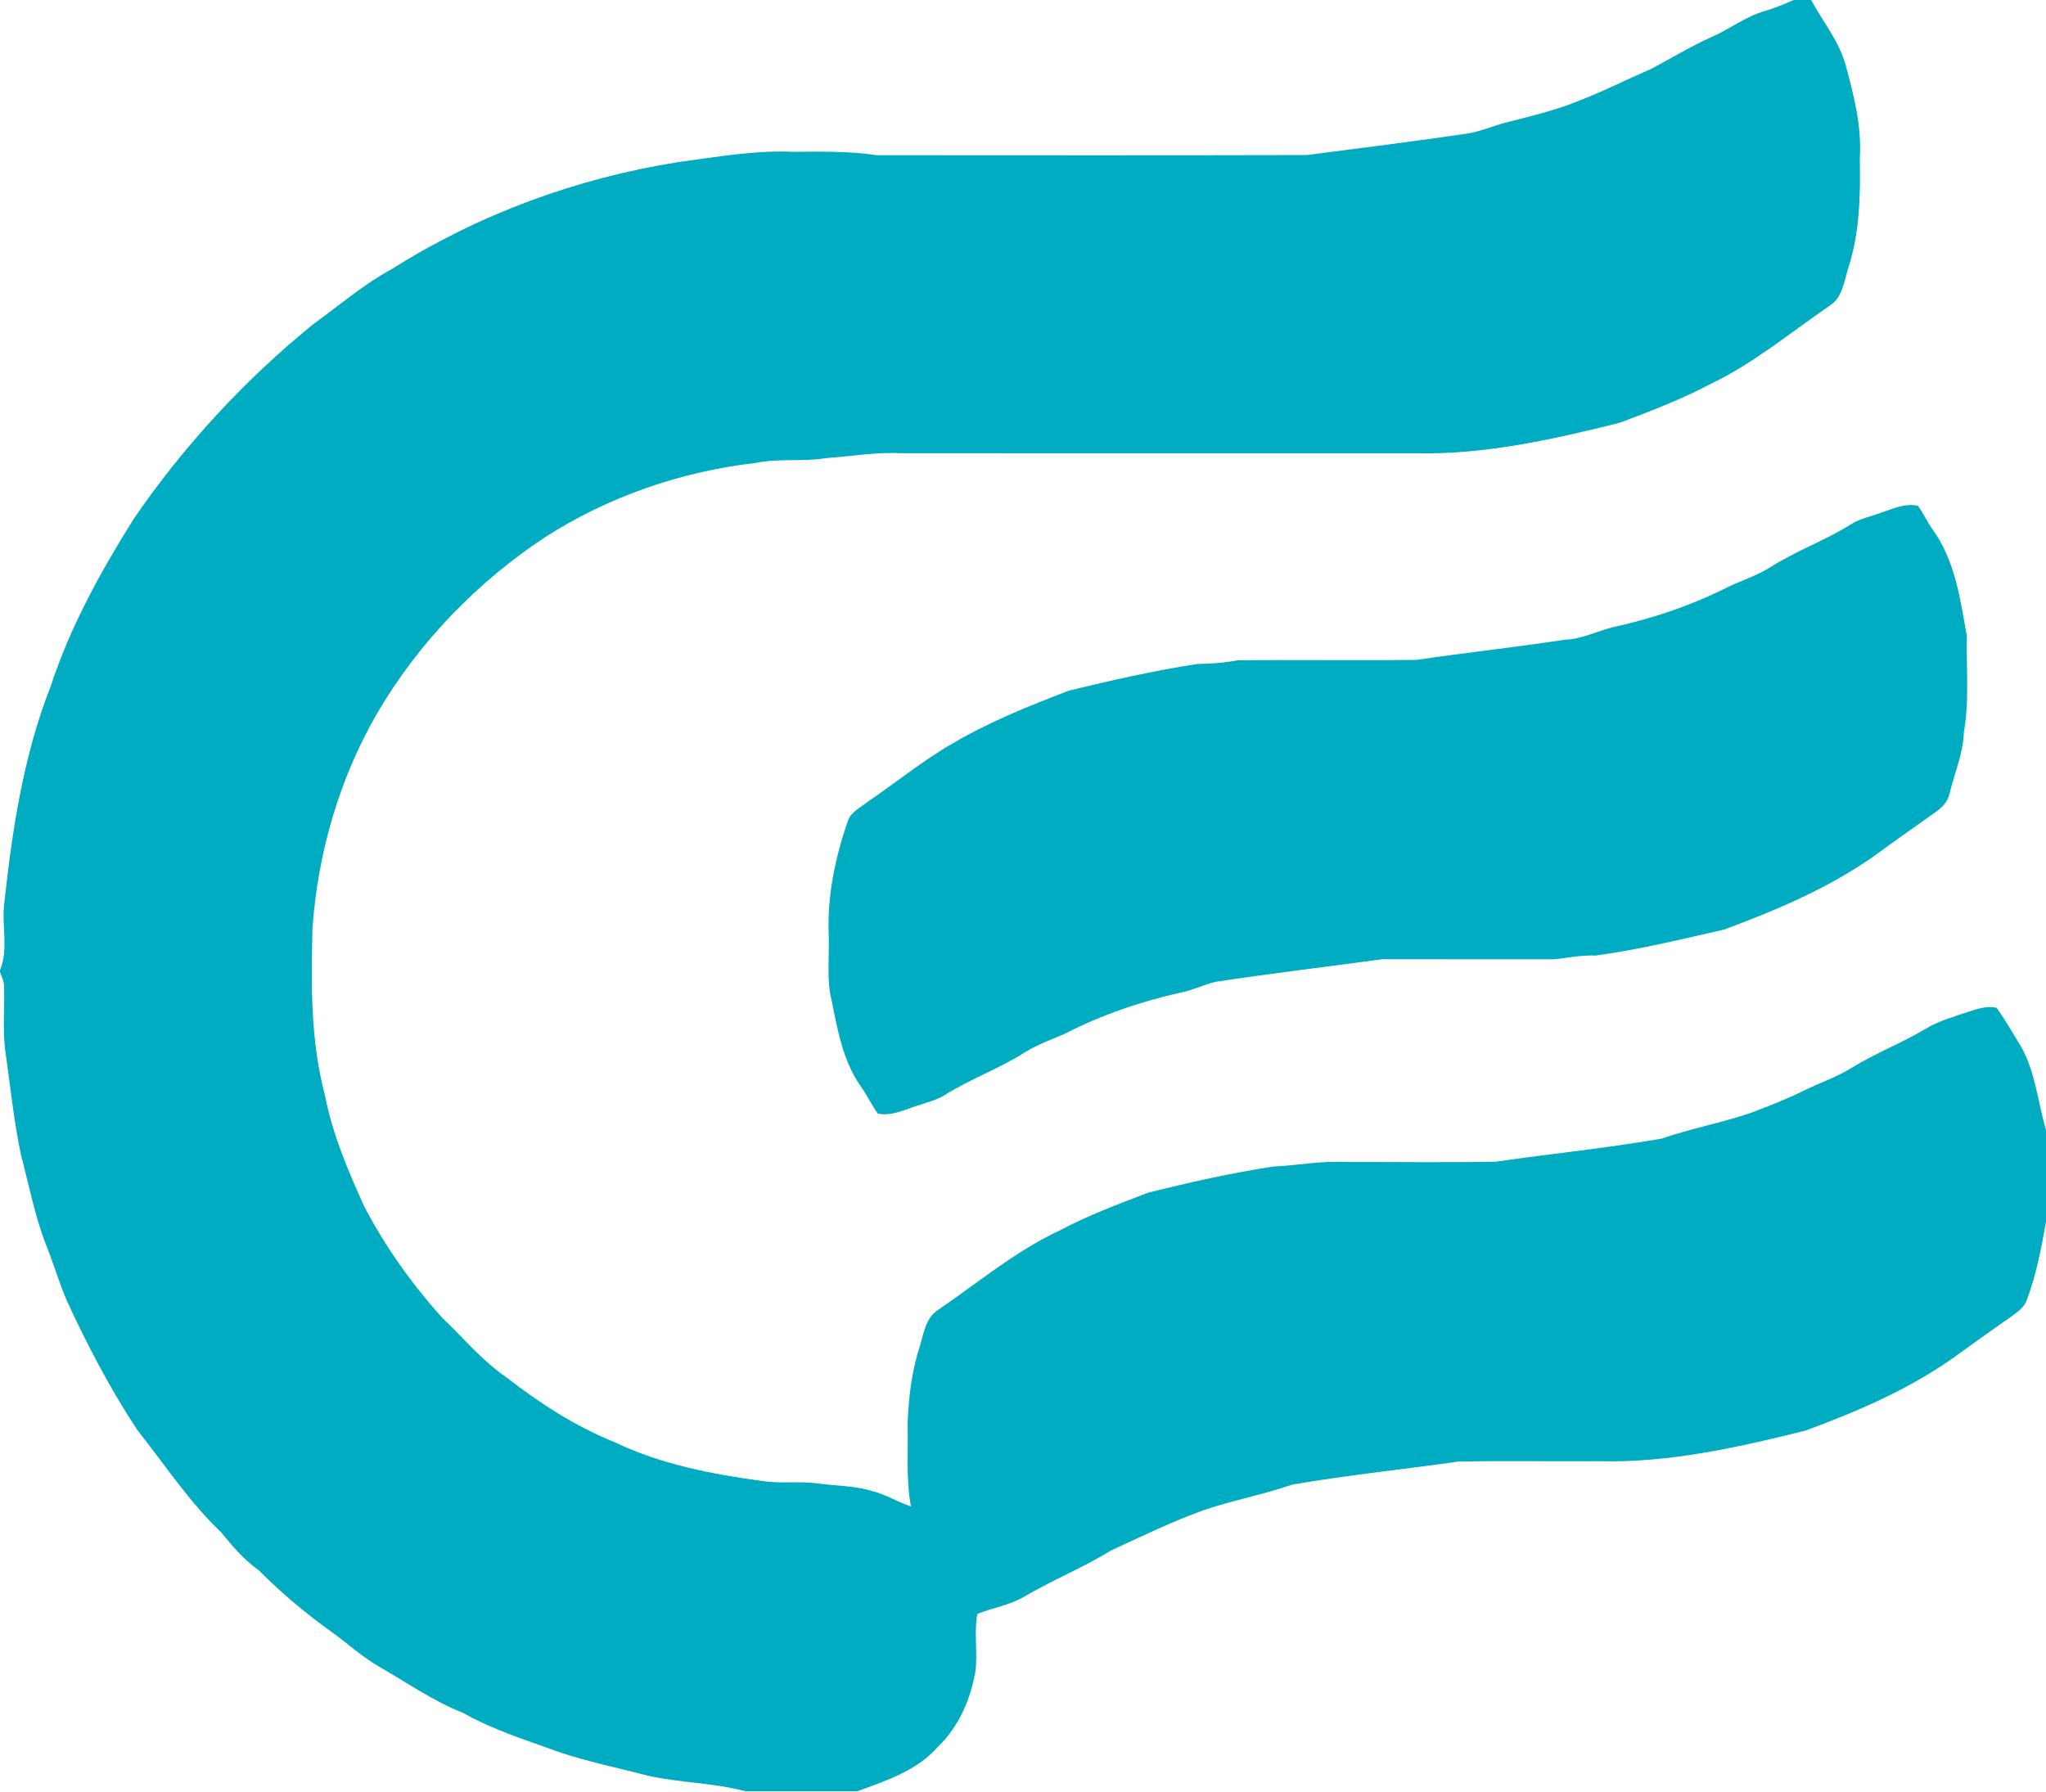
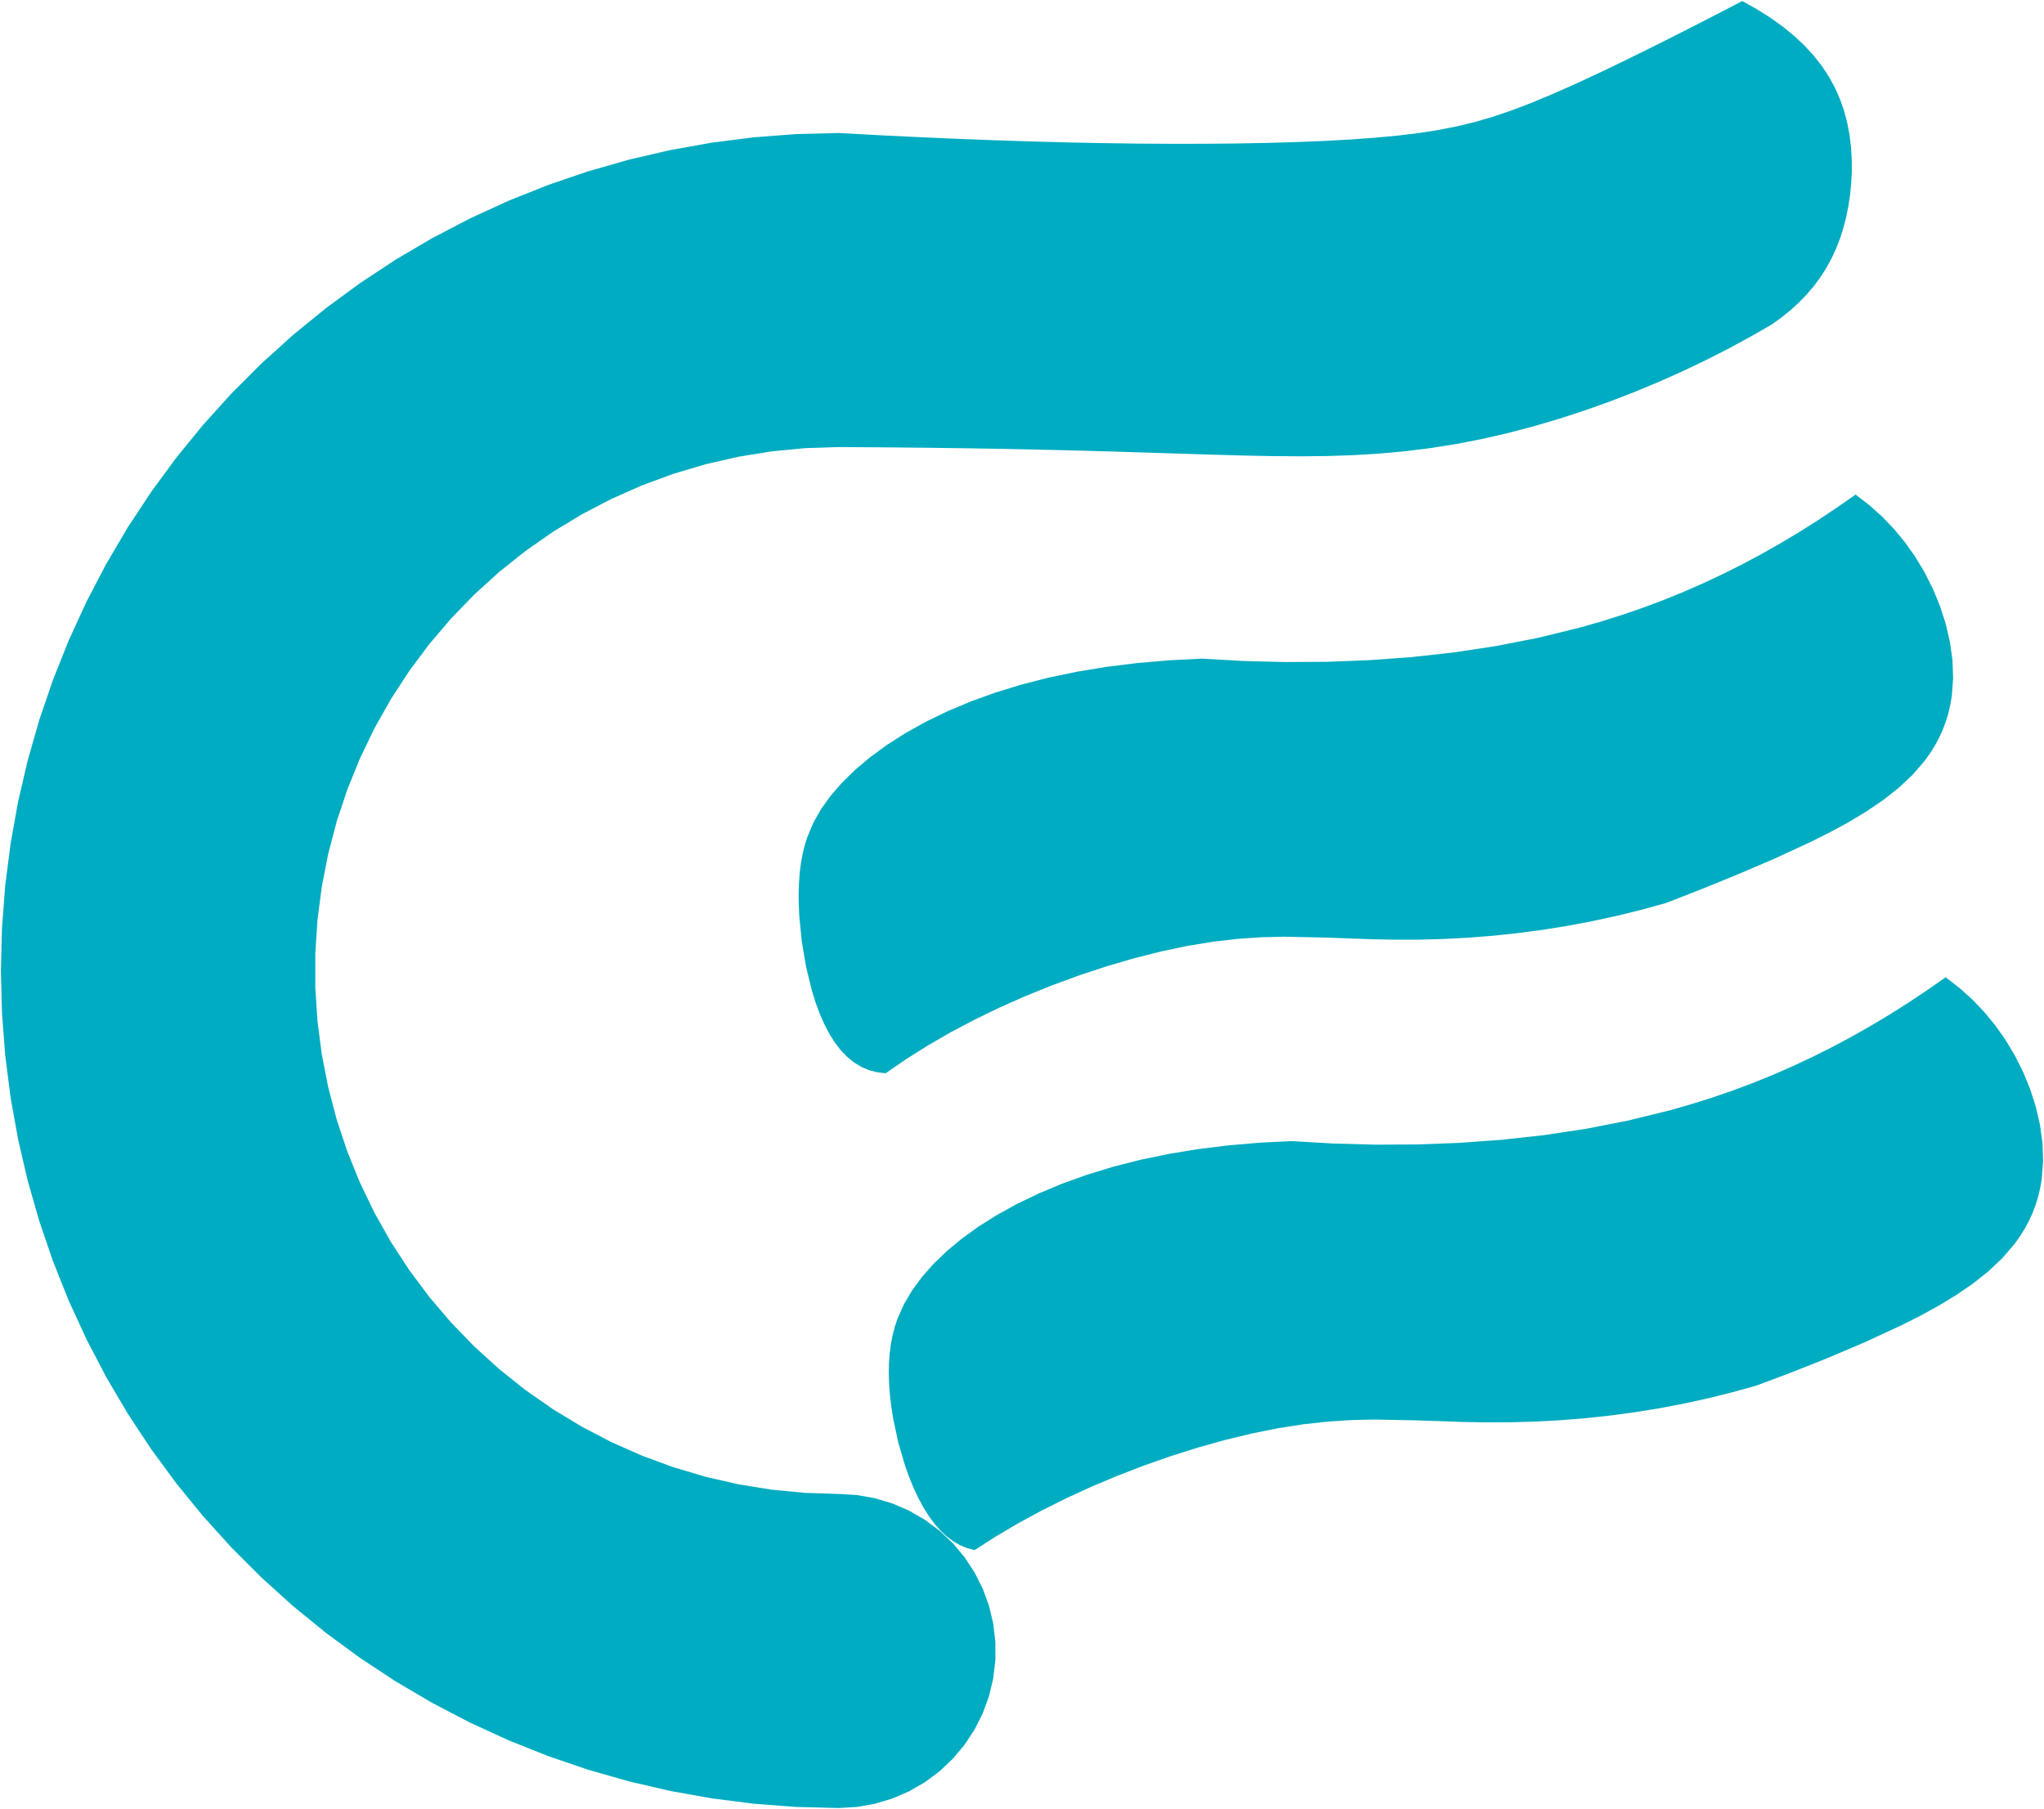
- <svg xmlns="http://www.w3.org/2000/svg" width="595pt" height="521pt" viewBox="0 0 595 521" version="1.1">
-   <g id="#00acc1ff">
-     <path fill="#00acc1" opacity="1.00" d=" M 521.62 0.00 L 526.69 0.00 C 530.11 6.35 534.90 12.04 536.79 19.14 C 539.16 27.88 541.45 36.86 540.85 46.00 C 541.05 56.61 540.85 67.43 537.60 77.63 C 536.28 81.61 535.94 86.57 531.99 88.98 C 520.68 96.72 510.05 105.62 497.63 111.58 C 489.11 116.11 480.09 119.54 471.09 122.95 C 451.75 127.77 432.05 132.25 412.00 131.84 C 362.00 131.82 312.00 131.87 262.00 131.82 C 254.70 131.45 247.48 132.75 240.23 133.24 C 233.47 134.38 226.56 133.23 219.83 134.64 C 198.07 137.13 176.80 144.46 158.37 156.34 C 138.73 169.35 121.93 186.68 109.95 206.99 C 98.78 226.11 92.44 247.90 90.87 269.96 C 90.47 286.18 90.28 302.63 94.46 318.43 C 96.67 329.80 101.19 340.54 105.98 351.02 C 112.10 362.72 119.82 373.56 128.66 383.35 C 134.83 389.18 140.27 395.87 147.35 400.67 C 156.95 408.16 167.29 414.84 178.61 419.42 C 192.27 425.98 207.31 428.83 222.22 430.85 C 227.37 431.55 232.58 430.77 237.72 431.46 C 242.95 432.19 248.31 432.10 253.41 433.62 C 257.44 434.62 261.00 436.86 264.91 438.17 C 263.43 430.18 264.15 422.05 263.95 413.99 C 264.24 406.42 265.13 398.79 267.50 391.57 C 268.67 387.77 269.20 383.17 272.93 380.93 C 284.44 373.03 295.28 363.97 307.99 357.97 C 316.29 353.57 325.10 350.27 333.86 346.92 C 345.88 343.91 357.99 341.18 370.24 339.31 C 377.17 338.99 384.04 337.63 391.01 337.97 C 405.66 337.94 420.33 338.16 434.97 337.89 C 451.04 335.58 467.23 333.95 483.23 331.18 C 491.63 328.26 500.42 326.65 508.85 323.80 C 514.09 321.85 519.31 319.81 524.34 317.33 C 529.05 315.01 534.08 313.34 538.56 310.55 C 545.50 306.26 553.17 303.34 560.17 299.15 C 563.93 296.86 568.21 295.74 572.34 294.31 C 575.00 293.46 577.82 292.47 580.65 293.14 C 583.18 296.73 585.38 300.56 587.68 304.32 C 591.97 311.80 592.59 320.54 595.00 328.66 L 595.00 355.28 C 593.66 363.09 592.13 370.90 589.34 378.34 C 588.43 380.63 586.20 381.92 584.33 383.34 C 578.63 387.29 573.02 391.35 567.39 395.40 C 554.45 404.40 539.85 410.63 525.13 416.08 C 505.45 420.99 485.40 425.53 465.00 425.01 C 451.34 425.10 437.67 424.83 424.03 425.12 C 407.95 427.41 391.77 429.05 375.77 431.82 C 367.36 434.74 358.57 436.35 350.14 439.20 C 340.85 442.55 331.96 446.89 323.00 451.01 C 314.82 456.07 305.84 459.66 297.57 464.55 C 293.41 466.93 288.61 467.64 284.21 469.42 C 283.24 474.86 284.31 480.42 283.70 485.89 C 282.34 494.07 278.92 502.07 272.90 507.91 C 266.82 514.97 257.76 517.90 249.32 521.00 L 216.75 521.00 C 207.50 518.50 197.77 518.58 188.44 516.47 C 179.75 514.21 170.92 512.43 162.41 509.54 C 153.04 506.12 143.44 503.19 134.73 498.23 C 126.00 494.81 118.32 489.38 110.23 484.75 C 105.23 481.91 101.04 477.91 96.35 474.62 C 88.86 469.23 81.78 463.29 75.27 456.75 C 70.97 453.71 67.60 449.73 64.30 445.68 C 55.01 436.83 47.95 426.04 40.01 416.03 C 32.14 404.14 25.52 391.48 19.54 378.55 C 17.26 373.32 15.68 367.82 13.57 362.53 C 10.17 353.96 8.47 344.86 6.12 335.98 C 4.04 326.22 3.05 316.26 1.64 306.39 C 0.66 299.95 1.40 293.44 1.18 286.97 C 1.18 285.48 0.51 284.12 0.00 282.76 L 0.00 282.24 C 2.53 276.14 0.47 269.36 1.21 262.98 C 3.54 241.52 6.77 219.85 14.73 199.66 C 20.38 182.33 29.27 166.27 38.92 150.87 C 53.50 129.60 71.17 110.47 91.19 94.22 C 98.75 88.75 105.87 82.62 114.11 78.16 C 139.26 62.31 167.71 51.84 197.05 47.18 C 208.31 45.67 219.60 43.63 231.00 44.16 C 239.01 44.05 247.02 43.99 254.97 45.14 C 296.65 45.15 338.35 45.22 380.03 45.10 C 395.62 43.09 411.22 41.11 426.78 38.85 C 430.51 38.23 433.98 36.68 437.62 35.73 C 444.88 33.84 452.24 32.19 459.19 29.29 C 466.31 26.59 473.07 23.07 480.07 20.11 C 485.94 16.98 491.64 13.51 497.72 10.78 C 502.98 8.48 507.60 4.84 513.16 3.23 C 516.05 2.35 518.87 1.25 521.62 0.00 Z" />
-     <path fill="#00acc1" opacity="1.00" d=" M 547.12 149.11 C 550.53 147.96 554.04 146.30 557.73 147.11 C 559.35 149.28 560.44 151.79 562.01 153.99 C 568.54 162.99 570.10 174.33 571.97 184.99 C 571.78 194.33 572.75 203.76 571.11 213.00 C 570.92 219.20 568.37 224.95 566.92 230.91 C 566.39 233.39 564.50 235.14 562.47 236.49 C 556.44 240.78 550.39 245.03 544.41 249.40 C 531.24 258.55 516.36 264.81 501.39 270.37 C 489.00 273.18 476.61 276.23 464.01 277.93 C 459.96 277.75 456.02 278.58 452.03 279.02 C 435.34 278.99 418.65 279.01 401.97 279.00 C 385.84 281.20 369.67 283.12 353.58 285.56 C 350.17 286.32 347.04 287.97 343.61 288.64 C 331.87 291.26 320.39 295.14 309.69 300.66 C 305.77 302.38 301.70 303.80 298.06 306.08 C 290.56 310.84 282.11 313.84 274.60 318.58 C 272.16 320.11 269.30 320.68 266.63 321.64 C 262.95 322.80 259.23 324.73 255.26 323.90 C 253.44 321.28 252.06 318.39 250.20 315.80 C 245.15 308.51 243.56 299.61 241.88 291.08 C 240.26 284.84 241.25 278.36 241.00 272.00 C 240.52 260.61 242.90 249.34 246.62 238.63 C 247.62 236.09 250.25 234.87 252.26 233.26 C 260.60 227.61 268.42 221.18 277.17 216.16 C 287.83 209.89 299.34 205.30 310.85 200.87 C 323.16 197.89 335.54 195.08 348.07 193.14 C 352.07 193.07 356.05 192.80 359.99 192.04 C 377.33 191.87 394.68 192.13 412.01 191.93 C 426.32 189.81 440.71 188.27 455.02 186.08 C 460.35 185.91 465.05 183.21 470.20 182.17 C 480.70 179.79 490.96 176.36 500.66 171.66 C 505.30 169.16 510.46 167.76 514.94 164.92 C 522.43 160.15 530.89 157.17 538.40 152.42 C 541.06 150.76 544.20 150.19 547.12 149.11 Z" />
-   </g>
+ <svg xmlns="http://www.w3.org/2000/svg" width="214.727mm" height="190.068mm" viewBox="-318.727 77.507 214.727 190.068" version="1.1">
+   <path d="m -211.826,237.597 0.102,-0.058 2.366,-1.284 0.073,-0.038 2.465,-1.232 0.076,-0.037 2.559,-1.176 0.078,-0.036 2.643,-1.115 0.081,-0.034 2.712,-1.047 0.083,-0.031 0.083,-0.03 2.761,-0.969 0.084,-0.027 2.781,-0.878 0.084,-0.024 2.769,-0.774 0.084,-0.021 2.727,-0.657 0.082,-0.018 2.657,-0.531 0.08,-0.015 2.567,-0.4 0.077,-0.011 2.466,-0.271 0.075,-0.008 0.072,-0.005 2.369,-0.153 0.07,-0.002 2.291,-0.053 h 0.068 l 4.465,0.088 0.148,0.005 4.522,0.156 0.152,0.005 2.34,0.041 h 0.078 l 2.402,-0.006 0.08,-0.001 2.458,-0.064 0.082,-0.003 2.502,-0.129 0.084,-0.005 2.531,-0.197 0.084,-0.007 2.545,-0.267 0.084,-0.01 2.546,-0.336 0.084,-0.012 2.536,-0.407 0.084,-0.014 2.521,-0.476 0.083,-0.016 2.502,-0.546 0.082,-0.018 2.481,-0.614 0.082,-0.021 2.458,-0.682 0.081,-0.023 0.086,-0.031 3.565,-1.337 0.088,-0.034 3.68,-1.465 0.089,-0.036 0.091,-0.038 3.775,-1.603 0.092,-0.041 3.812,-1.765 0.092,-0.044 1.886,-0.955 0.09,-0.048 1.845,-1.014 1.78,-1.082 0.086,-0.052 1.686,-1.157 0.068,-0.049 1.562,-1.242 0.032,-0.026 0.03,-0.027 1.409,-1.333 0.028,-0.028 1.229,-1.429 0.025,-0.029 0.023,-0.031 0.54,-0.75 0.02,-0.032 0.487,-0.775 0.433,-0.797 0.025,-0.049 0.377,-0.82 0.32,-0.841 0.019,-0.051 0.263,-0.86 0.013,-0.053 0.207,-0.878 0.151,-0.893 0.007,-0.054 0.139,-1.821 0.001,-0.055 -0.066,-1.849 -0.004,-0.056 -0.256,-1.854 -0.009,-0.056 -0.426,-1.835 -0.013,-0.055 -0.017,-0.055 -0.578,-1.793 -0.021,-0.053 -0.712,-1.733 -0.024,-0.051 -0.832,-1.658 -0.027,-0.048 -0.94,-1.571 -0.03,-0.046 -1.039,-1.476 -0.033,-0.044 -1.132,-1.378 -0.035,-0.041 -1.221,-1.276 -0.038,-0.038 -1.308,-1.174 -0.043,-0.039 -1.394,-1.071 -0.046,-0.036 -1.918,1.342 -0.072,0.049 -1.903,1.267 -0.106,0.067 -1.921,1.214 -1.938,1.16 -0.108,0.063 -1.956,1.107 -1.974,1.052 -0.109,0.058 -1.991,0.996 -0.111,0.053 -2.01,0.941 -2.027,0.884 -0.112,0.048 -2.044,0.827 -0.114,0.042 -2.061,0.77 -2.077,0.713 -0.115,0.038 -2.091,0.656 -0.076,0.022 -2.105,0.601 -0.075,0.02 -4.243,1.042 -0.077,0.018 -0.076,0.016 -4.276,0.837 -0.154,0.027 -4.295,0.648 -0.154,0.02 -4.3,0.473 -0.154,0.013 -4.297,0.311 -0.154,0.008 -4.285,0.161 -0.153,0.002 -4.271,0.02 -0.153,-0.003 -4.254,-0.114 -4.238,-0.245 -0.114,-0.006 -0.073,-0.004 -3.338,0.169 -0.064,0.003 -3.181,0.275 -0.117,0.01 -3.078,0.383 -0.113,0.015 -2.974,0.491 -0.108,0.019 -2.866,0.599 -0.105,0.023 -2.753,0.704 -0.1,0.028 -2.633,0.806 -0.095,0.031 -2.505,0.902 -0.09,0.035 -2.366,0.988 -0.084,0.038 -2.214,1.066 -0.077,0.041 -2.051,1.13 -0.071,0.043 -1.876,1.183 -0.064,0.045 -1.696,1.225 -0.057,0.046 -1.513,1.259 -0.05,0.047 -1.336,1.286 -0.043,0.048 -1.164,1.314 -0.999,1.352 -0.036,0.05 -0.837,1.411 -0.027,0.045 -0.022,0.049 -0.67,1.507 -0.269,0.805 -0.016,0.052 -0.222,0.846 -0.007,0.028 -0.173,0.892 -0.005,0.03 -0.124,0.941 -0.003,0.032 -0.072,0.994 -0.002,0.033 -0.02,1.046 v 0.034 l 0.033,1.095 0.002,0.036 0.086,1.14 0.008,0.075 0.138,1.175 0.188,1.202 0.014,0.078 0.522,2.434 0.019,0.078 0.7,2.388 0.025,0.075 0.411,1.143 0.014,0.036 0.448,1.091 0.015,0.034 0.484,1.028 0.016,0.031 0.516,0.955 0.018,0.029 0.548,0.872 0.018,0.027 0.578,0.783 0.019,0.024 0.607,0.691 0.02,0.021 0.636,0.593 0.021,0.018 0.663,0.495 0.022,0.015 0.691,0.395 0.022,0.012 0.719,0.295 0.023,0.009 0.745,0.193 0.024,0.006 2.199,-1.408 0.059,-0.037 z m 97.515,-94.487 0.427,1.838 0.009,0.056 0.257,1.855 0.004,0.057 0.067,1.849 -0.002,0.055 -0.138,1.82 -0.007,0.054 -0.151,0.892 -0.207,0.875 -0.013,0.053 -0.263,0.858 -0.019,0.051 -0.321,0.838 -0.377,0.816 -0.025,0.049 -0.433,0.793 -0.488,0.77 -0.021,0.031 -0.541,0.746 -0.023,0.03 -0.025,0.03 -1.231,1.416 -0.028,0.028 -1.411,1.321 -0.029,0.027 -0.032,0.026 -1.564,1.229 -0.068,0.048 -1.688,1.145 -0.086,0.052 -1.782,1.07 -1.847,1.006 -0.09,0.047 -1.888,0.95 -0.091,0.044 -3.812,1.764 -0.092,0.041 -3.773,1.617 -0.091,0.039 -0.09,0.037 -3.676,1.496 -0.087,0.035 -3.558,1.387 -0.085,0.033 -0.082,0.023 -2.457,0.68 -0.082,0.02 -2.481,0.613 -0.082,0.018 -2.503,0.545 -0.084,0.016 -2.523,0.477 -0.084,0.014 -2.539,0.409 -0.084,0.011 -2.55,0.339 -0.084,0.01 -2.549,0.269 -0.085,0.007 -2.535,0.199 -0.083,0.006 -2.506,0.13 -0.082,0.003 -2.46,0.064 -0.08,0.001 -2.402,0.005 -0.078,-0.001 -2.339,-0.044 -0.151,-0.005 -4.516,-0.166 -0.148,-0.004 -4.464,-0.093 h -0.068 l -2.296,0.056 -0.07,0.002 -2.379,0.162 -0.072,0.005 -0.075,0.008 -2.481,0.287 -0.078,0.012 -2.586,0.423 -0.08,0.016 -2.68,0.561 -0.082,0.019 -2.751,0.694 -0.084,0.022 -2.791,0.815 -0.085,0.026 -2.797,0.924 -0.085,0.029 -2.77,1.017 -0.084,0.031 -0.083,0.033 -2.712,1.098 -0.081,0.035 -2.632,1.168 -0.077,0.036 -2.535,1.229 -0.075,0.038 -2.428,1.284 -0.072,0.04 -2.314,1.335 -0.099,0.061 -2.199,1.385 -0.056,0.039 -2.118,1.459 -0.03,-0.004 -0.868,-0.102 -0.029,-0.008 -0.824,-0.217 -0.027,-0.011 -0.78,-0.332 -0.025,-0.016 -0.736,-0.446 -0.023,-0.019 -0.691,-0.559 -0.022,-0.023 -0.646,-0.67 -0.021,-0.027 -0.601,-0.776 -0.019,-0.03 -0.556,-0.878 -0.017,-0.034 -0.511,-0.972 -0.016,-0.036 -0.465,-1.057 -0.015,-0.039 -0.42,-1.131 -0.013,-0.041 -0.374,-1.19 -0.021,-0.086 -0.613,-2.501 -0.015,-0.088 -0.43,-2.56 -0.009,-0.086 -0.25,-2.499 -0.002,-0.041 -0.057,-1.195 v -0.04 l -0.013,-1.145 0.001,-0.038 0.032,-1.089 0.003,-0.036 0.076,-1.03 0.005,-0.033 0.12,-0.971 0.006,-0.032 0.164,-0.914 0.007,-0.029 0.207,-0.862 0.009,-0.028 0.251,-0.815 0.022,-0.052 0.63,-1.519 0.028,-0.049 0.803,-1.416 0.034,-0.047 0.977,-1.358 0.039,-0.046 1.155,-1.327 0.046,-0.045 1.336,-1.303 0.052,-0.044 1.519,-1.278 0.059,-0.043 1.703,-1.245 0.065,-0.041 1.882,-1.2 0.071,-0.04 2.054,-1.143 0.077,-0.037 2.217,-1.075 0.081,-0.034 2.369,-0.996 0.087,-0.031 2.509,-0.906 0.092,-0.028 2.641,-0.809 0.096,-0.024 2.766,-0.707 0.099,-0.02 2.884,-0.601 0.103,-0.017 2.998,-0.492 0.107,-0.014 3.108,-0.384 0.111,-0.009 3.216,-0.276 3.324,-0.167 0.115,-0.006 0.072,0.004 0.083,0.005 4.227,0.236 4.246,0.108 0.156,0.003 4.263,-0.025 0.157,-0.002 4.279,-0.165 0.157,-0.007 4.292,-0.314 0.158,-0.013 4.297,-0.475 0.158,-0.02 4.292,-0.649 0.158,-0.027 4.274,-0.838 0.078,-0.016 0.078,-0.019 4.242,-1.041 0.078,-0.02 2.104,-0.601 0.078,-0.022 2.091,-0.657 0.076,-0.024 2.077,-0.713 0.076,-0.026 2.061,-0.77 0.094,-0.036 2.044,-0.827 0.093,-0.04 2.027,-0.884 2.009,-0.94 0.092,-0.044 1.991,-0.996 0.091,-0.047 1.973,-1.052 0.09,-0.05 1.955,-1.107 1.937,-1.16 0.089,-0.054 1.92,-1.214 0.088,-0.057 1.902,-1.266 0.054,-0.038 1.917,-1.341 0.046,0.035 1.393,1.068 0.043,0.038 1.307,1.172 0.038,0.038 1.221,1.274 0.035,0.041 1.132,1.377 0.032,0.044 1.04,1.477 0.03,0.046 0.94,1.572 0.027,0.049 0.833,1.66 0.024,0.051 0.714,1.736 0.021,0.053 0.579,1.796 0.017,0.055 z m -123.412,90.91 0.058,0.009 3.451,0.333 0.058,0.006 3.465,0.111 0.059,0.002 1.884,0.11 0.032,0.002 1.858,0.327 0.031,0.006 1.808,0.541 0.03,0.009 1.733,0.747 0.029,0.013 1.634,0.943 0.028,0.016 1.513,1.127 0.026,0.019 1.372,1.295 0.024,0.022 1.212,1.445 0.021,0.025 1.037,1.576 0.017,0.027 0.847,1.686 0.015,0.029 0.645,1.773 0.011,0.03 0.435,1.836 0.007,0.031 0.219,1.874 0.004,0.032 v 1.886 0.032 l -0.219,1.874 -0.004,0.032 -0.435,1.836 -0.007,0.031 -0.646,1.773 -0.01,0.03 -0.847,1.686 -0.015,0.029 -1.036,1.576 -0.018,0.027 -1.213,1.445 -0.02,0.025 -1.373,1.295 -0.023,0.022 -1.513,1.127 -0.026,0.019 -1.634,0.943 -0.028,0.016 -1.732,0.747 -0.03,0.013 -1.807,0.541 -0.031,0.009 -1.858,0.328 -0.031,0.005 -1.884,0.11 -0.032,0.002 -4.383,-0.111 -0.074,-0.002 -4.372,-0.333 -0.074,-0.006 -4.349,-0.554 -0.074,-0.009 -4.315,-0.773 -0.073,-0.013 -4.271,-0.991 -0.072,-0.017 -4.216,-1.206 -0.071,-0.02 -4.149,-1.418 -0.07,-0.024 -4.071,-1.626 -0.069,-0.028 -3.984,-1.831 -0.068,-0.031 -3.886,-2.03 -0.066,-0.034 -3.778,-2.224 -0.064,-0.037 -3.661,-2.413 -0.062,-0.041 -3.533,-2.595 -0.06,-0.044 -3.398,-2.77 -0.058,-0.047 -3.253,-2.939 -0.055,-0.05 -3.1,-3.1 -0.053,-0.053 -2.939,-3.253 -0.05,-0.055 -2.77,-3.398 -0.047,-0.058 -2.595,-3.534 -0.044,-0.059 -2.413,-3.661 -0.041,-0.062 -2.224,-3.778 -0.038,-0.064 -2.029,-3.886 -0.035,-0.066 -1.83,-3.984 -0.031,-0.068 -1.627,-4.071 -0.027,-0.069 -1.418,-4.149 -0.024,-0.07 -1.206,-4.215 -0.021,-0.072 -0.991,-4.27 -0.017,-0.073 -0.773,-4.315 -0.013,-0.073 -0.554,-4.349 -0.01,-0.074 -0.332,-4.372 -0.006,-0.074 -0.111,-4.383 -0.002,-0.074 0.111,-4.383 0.002,-0.074 0.333,-4.372 0.005,-0.074 0.554,-4.349 0.01,-0.074 0.773,-4.315 0.013,-0.073 0.991,-4.271 0.017,-0.072 1.206,-4.216 0.021,-0.071 1.418,-4.149 0.024,-0.07 1.626,-4.071 0.028,-0.069 1.83,-3.984 0.031,-0.068 2.03,-3.886 0.034,-0.066 2.225,-3.778 0.037,-0.064 2.413,-3.661 0.041,-0.062 2.595,-3.533 0.044,-0.06 2.77,-3.398 0.047,-0.058 2.939,-3.253 0.05,-0.055 3.1,-3.1 0.053,-0.053 3.253,-2.939 0.055,-0.05 3.398,-2.77 0.058,-0.047 3.534,-2.595 0.059,-0.044 3.661,-2.413 0.062,-0.041 3.778,-2.224 0.064,-0.038 3.886,-2.029 0.066,-0.035 3.984,-1.83 0.068,-0.031 4.071,-1.627 0.069,-0.027 4.149,-1.418 0.07,-0.024 4.215,-1.206 0.072,-0.021 4.27,-0.991 0.073,-0.017 4.315,-0.773 0.073,-0.013 4.349,-0.554 0.074,-0.01 4.372,-0.332 0.074,-0.006 4.383,-0.111 0.074,-0.002 0.069,0.004 4.096,0.222 0.083,0.004 3.964,0.194 0.215,0.01 3.902,0.171 3.837,0.148 0.209,0.007 3.771,0.124 3.7,0.098 0.203,0.006 3.625,0.074 0.1,0.001 3.543,0.049 0.097,0.001 0.096,0.001 3.454,0.022 h 0.093 l 3.355,-0.004 0.135,-0.001 3.243,-0.03 0.129,-0.003 3.117,-0.058 0.062,-0.002 2.975,-0.086 0.061,-0.002 0.058,-0.002 2.82,-0.115 0.056,-0.002 2.652,-0.146 0.089,-0.005 2.479,-0.179 0.083,-0.007 2.306,-0.216 0.077,-0.008 2.143,-0.26 0.072,-0.009 2.003,-0.311 0.067,-0.012 1.896,-0.373 0.064,-0.014 1.833,-0.446 0.063,-0.016 1.819,-0.531 0.063,-0.02 1.855,-0.629 0.051,-0.018 1.938,-0.737 0.054,-0.02 0.056,-0.024 2.061,-0.853 0.059,-0.026 2.212,-0.975 0.064,-0.029 1.17,-0.535 1.215,-0.567 0.067,-0.032 1.263,-0.599 0.071,-0.035 1.311,-0.631 1.359,-0.664 0.076,-0.037 1.41,-0.697 0.08,-0.04 1.46,-0.729 1.51,-0.761 0.085,-0.043 1.561,-0.794 1.611,-0.826 0.089,-0.046 1.663,-0.858 0.064,-0.033 1.742,-0.906 0.026,0.015 0.04,0.023 1.484,0.829 1.377,0.869 0.06,0.04 1.268,0.908 0.053,0.043 1.16,0.948 1.05,0.987 0.046,0.045 0.94,1.026 0.041,0.047 0.829,1.064 0.034,0.049 0.721,1.1 0.028,0.051 0.613,1.134 0.508,1.163 0.022,0.053 0.409,1.188 0.016,0.054 0.315,1.208 0.01,0.055 0.227,1.221 0.146,1.227 0.006,0.055 0.072,1.226 0.002,0.054 0.004,1.218 -0.002,0.055 -0.059,1.203 -0.118,1.184 -0.005,0.053 -0.175,1.16 -0.009,0.051 -0.23,1.131 -0.012,0.05 -0.287,1.1 -0.016,0.052 -0.345,1.067 -0.404,1.032 -0.021,0.049 -0.465,0.997 -0.025,0.046 -0.529,0.961 -0.594,0.924 -0.03,0.044 -0.659,0.887 -0.034,0.042 -0.725,0.851 -0.038,0.04 -0.791,0.815 -0.857,0.779 -0.042,0.037 -0.922,0.744 -0.03,0.022 -1.003,0.721 -0.038,0.021 -0.045,0.026 -2.186,1.256 -2.239,1.211 -0.085,0.046 -2.293,1.165 -0.087,0.044 -2.346,1.118 -0.089,0.042 -2.398,1.07 -0.092,0.039 -2.447,1.019 -0.094,0.038 -2.493,0.964 -0.096,0.035 -2.534,0.904 -0.097,0.033 -2.568,0.838 -0.098,0.03 -2.594,0.766 -0.099,0.026 -2.61,0.688 -2.621,0.602 -0.099,0.023 -2.624,0.513 -0.1,0.018 -2.626,0.421 -0.1,0.015 -2.629,0.329 -0.1,0.011 -2.641,0.24 -0.1,0.008 -2.662,0.159 -0.102,0.005 -2.699,0.087 -0.152,0.002 -2.754,0.027 -2.827,-0.023 h -0.078 l -0.08,-0.002 -2.918,-0.058 -0.083,-0.003 -3.026,-0.083 -0.085,-0.003 -3.148,-0.099 -0.088,-0.002 -3.282,-0.106 -0.091,-0.003 -0.094,-0.002 -3.423,-0.106 -0.098,-0.003 -3.569,-0.1 -0.101,-0.003 -3.72,-0.092 -0.103,-0.002 -3.871,-0.081 -0.108,-0.003 -0.11,-0.002 -4.023,-0.068 -0.114,-0.001 -4.174,-0.055 -0.118,-0.001 -4.325,-0.041 -0.121,-0.001 -4.475,-0.026 -0.124,-0.001 -3.465,0.111 -0.059,0.002 -3.451,0.333 -0.058,0.006 -3.423,0.553 -0.058,0.009 -3.38,0.772 -0.057,0.013 -3.324,0.986 -0.056,0.017 -3.254,1.197 -0.055,0.021 -3.17,1.403 -0.054,0.024 -3.073,1.603 -0.052,0.027 -2.965,1.798 -0.05,0.03 -2.844,1.984 -0.048,0.033 -2.711,2.162 -0.046,0.036 -2.566,2.331 -0.044,0.04 -2.411,2.49 -0.041,0.042 -2.248,2.64 -0.038,0.045 -2.073,2.778 -0.035,0.048 -1.892,2.905 -0.032,0.049 -1.701,3.021 -0.029,0.051 -1.504,3.124 -0.026,0.053 -1.301,3.213 -0.022,0.055 -1.092,3.29 -0.019,0.056 -0.879,3.354 -0.015,0.056 -0.663,3.403 -0.011,0.058 -0.443,3.438 -0.008,0.059 -0.222,3.46 -0.004,0.058 v 3.467 0.059 l 0.222,3.46 0.004,0.058 0.443,3.439 0.008,0.058 0.663,3.403 0.011,0.058 0.879,3.353 0.015,0.057 1.093,3.29 0.018,0.056 1.301,3.214 0.022,0.054 1.505,3.124 0.025,0.053 1.701,3.02 0.029,0.052 1.891,2.905 0.033,0.049 2.073,2.779 0.035,0.047 2.248,2.64 0.038,0.045 2.412,2.49 0.04,0.042 2.567,2.331 0.043,0.04 2.711,2.161 0.046,0.037 2.843,1.983 0.049,0.034 2.964,1.797 0.051,0.031 3.073,1.603 0.052,0.027 3.171,1.404 0.053,0.023 3.254,1.198 0.055,0.02 3.324,0.986 0.056,0.017 3.38,0.772 0.057,0.013 z" style="fill:#00acc1;fill-opacity:1;" />
</svg>
